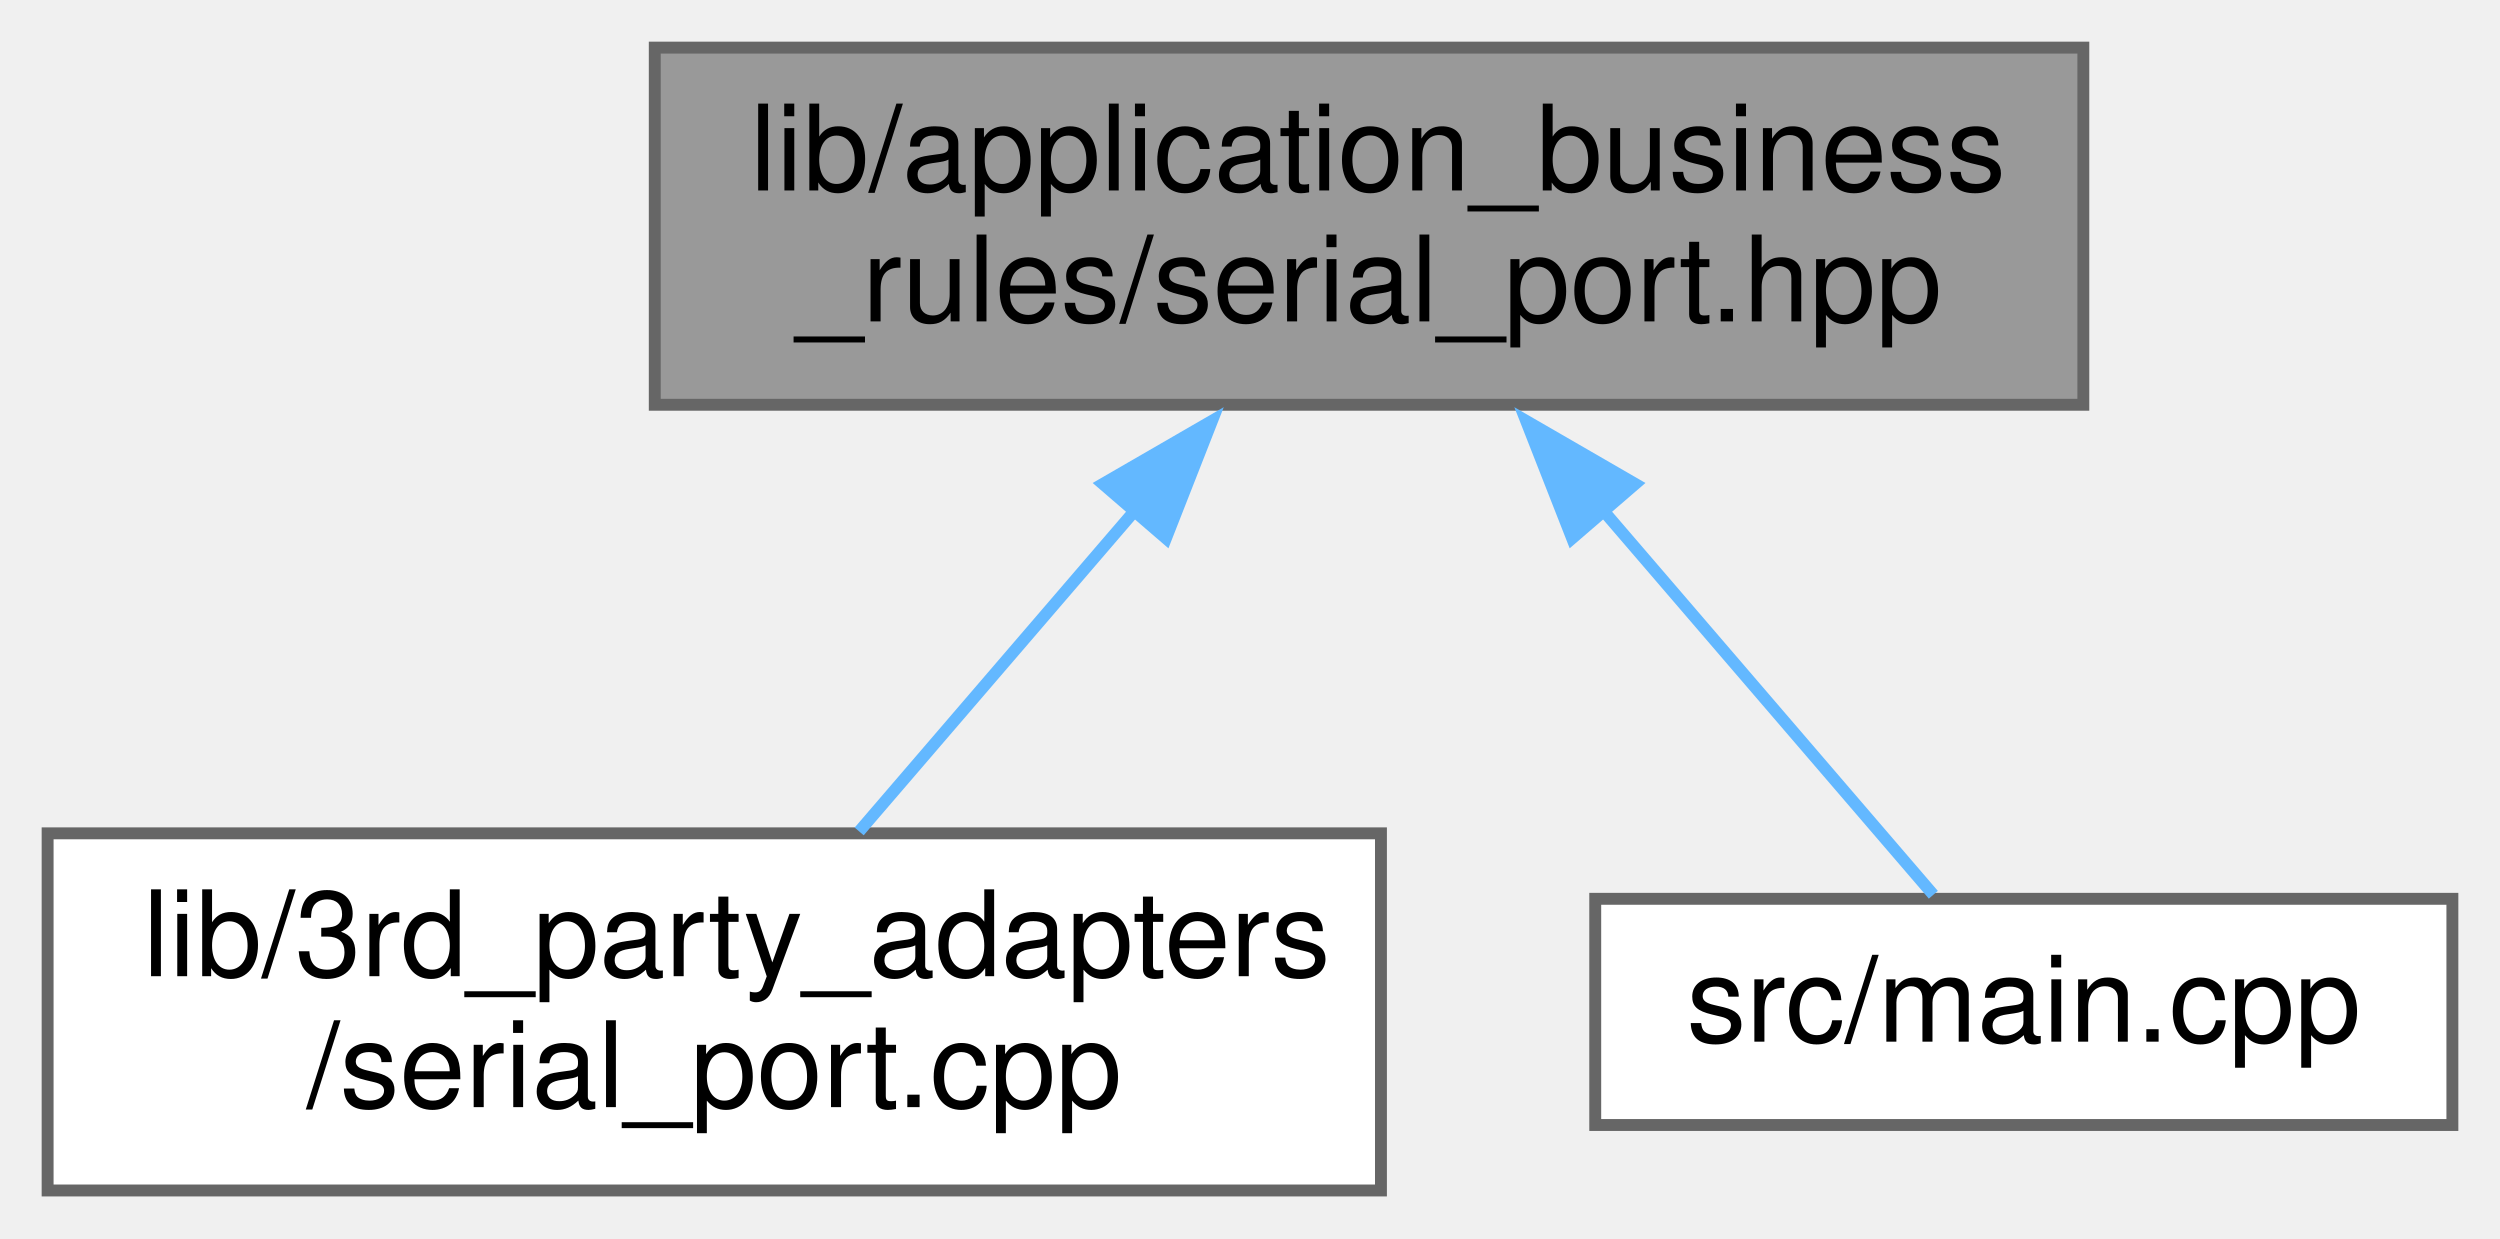
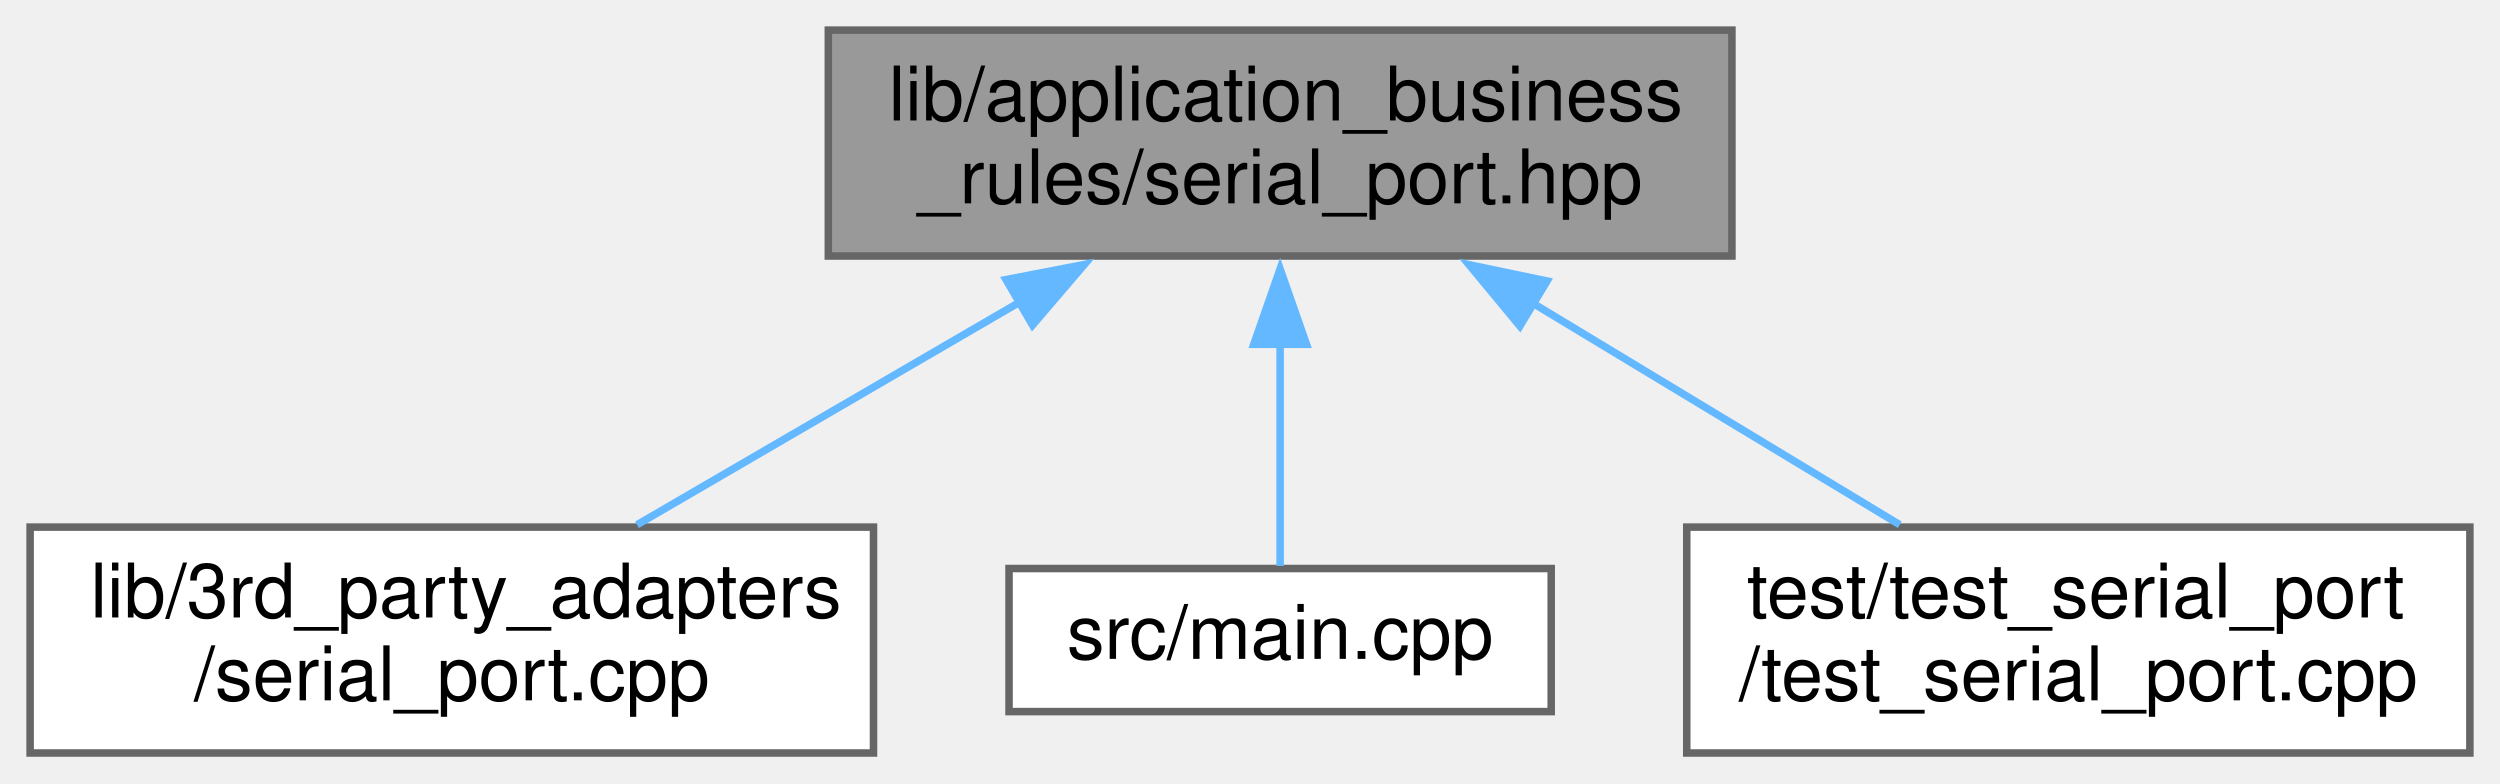
- <svg xmlns="http://www.w3.org/2000/svg" xmlns:xlink="http://www.w3.org/1999/xlink" width="210pt" height="104pt" viewBox="0.00 0.00 210.00 104.00">
+ <svg xmlns="http://www.w3.org/2000/svg" xmlns:xlink="http://www.w3.org/1999/xlink" width="332pt" height="104pt" viewBox="0.00 0.00 332.00 104.00">
  <g id="graph0" class="graph" transform="scale(1 1) rotate(0) translate(4 100)">
    <g id="node1" class="node">
      <g id="a_node1">
        <a xlink:title=" ">
-           <polygon fill="#999999" stroke="#666666" points="171,-96 51,-96 51,-66 171,-66 171,-96" />
-           <text text-anchor="start" x="59" y="-84" font-family="Helvetica,sans-Serif" font-size="10.00">lib/application_business</text>
-           <text text-anchor="middle" x="111" y="-73" font-family="Helvetica,sans-Serif" font-size="10.00">_rules/serial_port.hpp</text>
+           <polygon fill="#999999" stroke="#666666" points="226,-96 106,-96 106,-66 226,-66 226,-96" />
+           <text text-anchor="start" x="114" y="-84" font-family="Helvetica,sans-Serif" font-size="10.00">lib/application_business</text>
+           <text text-anchor="middle" x="166" y="-73" font-family="Helvetica,sans-Serif" font-size="10.00">_rules/serial_port.hpp</text>
        </a>
      </g>
    </g>
    <g id="node2" class="node">
      <g id="a_node2">
        <a xlink:href="serial__port_8cpp.xhtml" target="_top" xlink:title=" ">
          <polygon fill="white" stroke="#666666" points="112,-30 0,-30 0,0 112,0 112,-30" />
          <text text-anchor="start" x="8" y="-18" font-family="Helvetica,sans-Serif" font-size="10.00">lib/3rd_party_adapters</text>
          <text text-anchor="middle" x="56" y="-7" font-family="Helvetica,sans-Serif" font-size="10.00">/serial_port.cpp</text>
        </a>
      </g>
    </g>
    <g id="edge1" class="edge">
-       <path fill="none" stroke="#63b8ff" d="M91.44,-57.24C83.68,-48.21 75,-38.11 68.17,-30.16" />
-       <polygon fill="#63b8ff" stroke="#63b8ff" points="88.64,-59.35 97.81,-64.65 93.94,-54.78 88.64,-59.35" />
+       <path fill="none" stroke="#63b8ff" d="M131.47,-59.91C114.97,-50.31 95.59,-39.03 80.6,-30.31" />
+       <polygon fill="#63b8ff" stroke="#63b8ff" points="129.6,-62.87 140.01,-64.88 133.12,-56.82 129.6,-62.87" />
    </g>
    <g id="node3" class="node">
      <g id="a_node3">
        <a xlink:href="main_8cpp.xhtml" target="_top" xlink:title=" ">
          <polygon fill="white" stroke="#666666" points="202,-24.5 130,-24.5 130,-5.5 202,-5.5 202,-24.5" />
          <text text-anchor="middle" x="166" y="-12.5" font-family="Helvetica,sans-Serif" font-size="10.00">src/main.cpp</text>
        </a>
      </g>
    </g>
    <g id="edge2" class="edge">
-       <path fill="none" stroke="#63b8ff" d="M130.53,-57.28C140.16,-46.07 151.22,-33.19 158.4,-24.84" />
-       <polygon fill="#63b8ff" stroke="#63b8ff" points="128.06,-54.78 124.19,-64.65 133.36,-59.35 128.06,-54.78" />
+       <path fill="none" stroke="#63b8ff" d="M166,-54.59C166,-44.06 166,-32.53 166,-24.84" />
+       <polygon fill="#63b8ff" stroke="#63b8ff" points="162.5,-54.28 166,-64.28 169.5,-54.28 162.5,-54.28" />
+     </g>
+     <g id="node4" class="node">
+       <g id="a_node4">
+         <a xlink:href="test__serial__port_8cpp.xhtml" target="_top" xlink:title=" ">
+           <polygon fill="white" stroke="#666666" points="324,-30 220,-30 220,0 324,0 324,-30" />
+           <text text-anchor="start" x="228" y="-18" font-family="Helvetica,sans-Serif" font-size="10.00">test/test_serial_port</text>
+           <text text-anchor="middle" x="272" y="-7" font-family="Helvetica,sans-Serif" font-size="10.00">/test_serial_port.cpp</text>
+         </a>
+       </g>
+     </g>
+     <g id="edge3" class="edge">
+       <path fill="none" stroke="#63b8ff" d="M199.27,-59.91C215.18,-50.31 233.85,-39.03 248.29,-30.31" />
+       <polygon fill="#63b8ff" stroke="#63b8ff" points="197.84,-56.69 191.08,-64.85 201.45,-62.68 197.84,-56.69" />
    </g>
  </g>
</svg>
